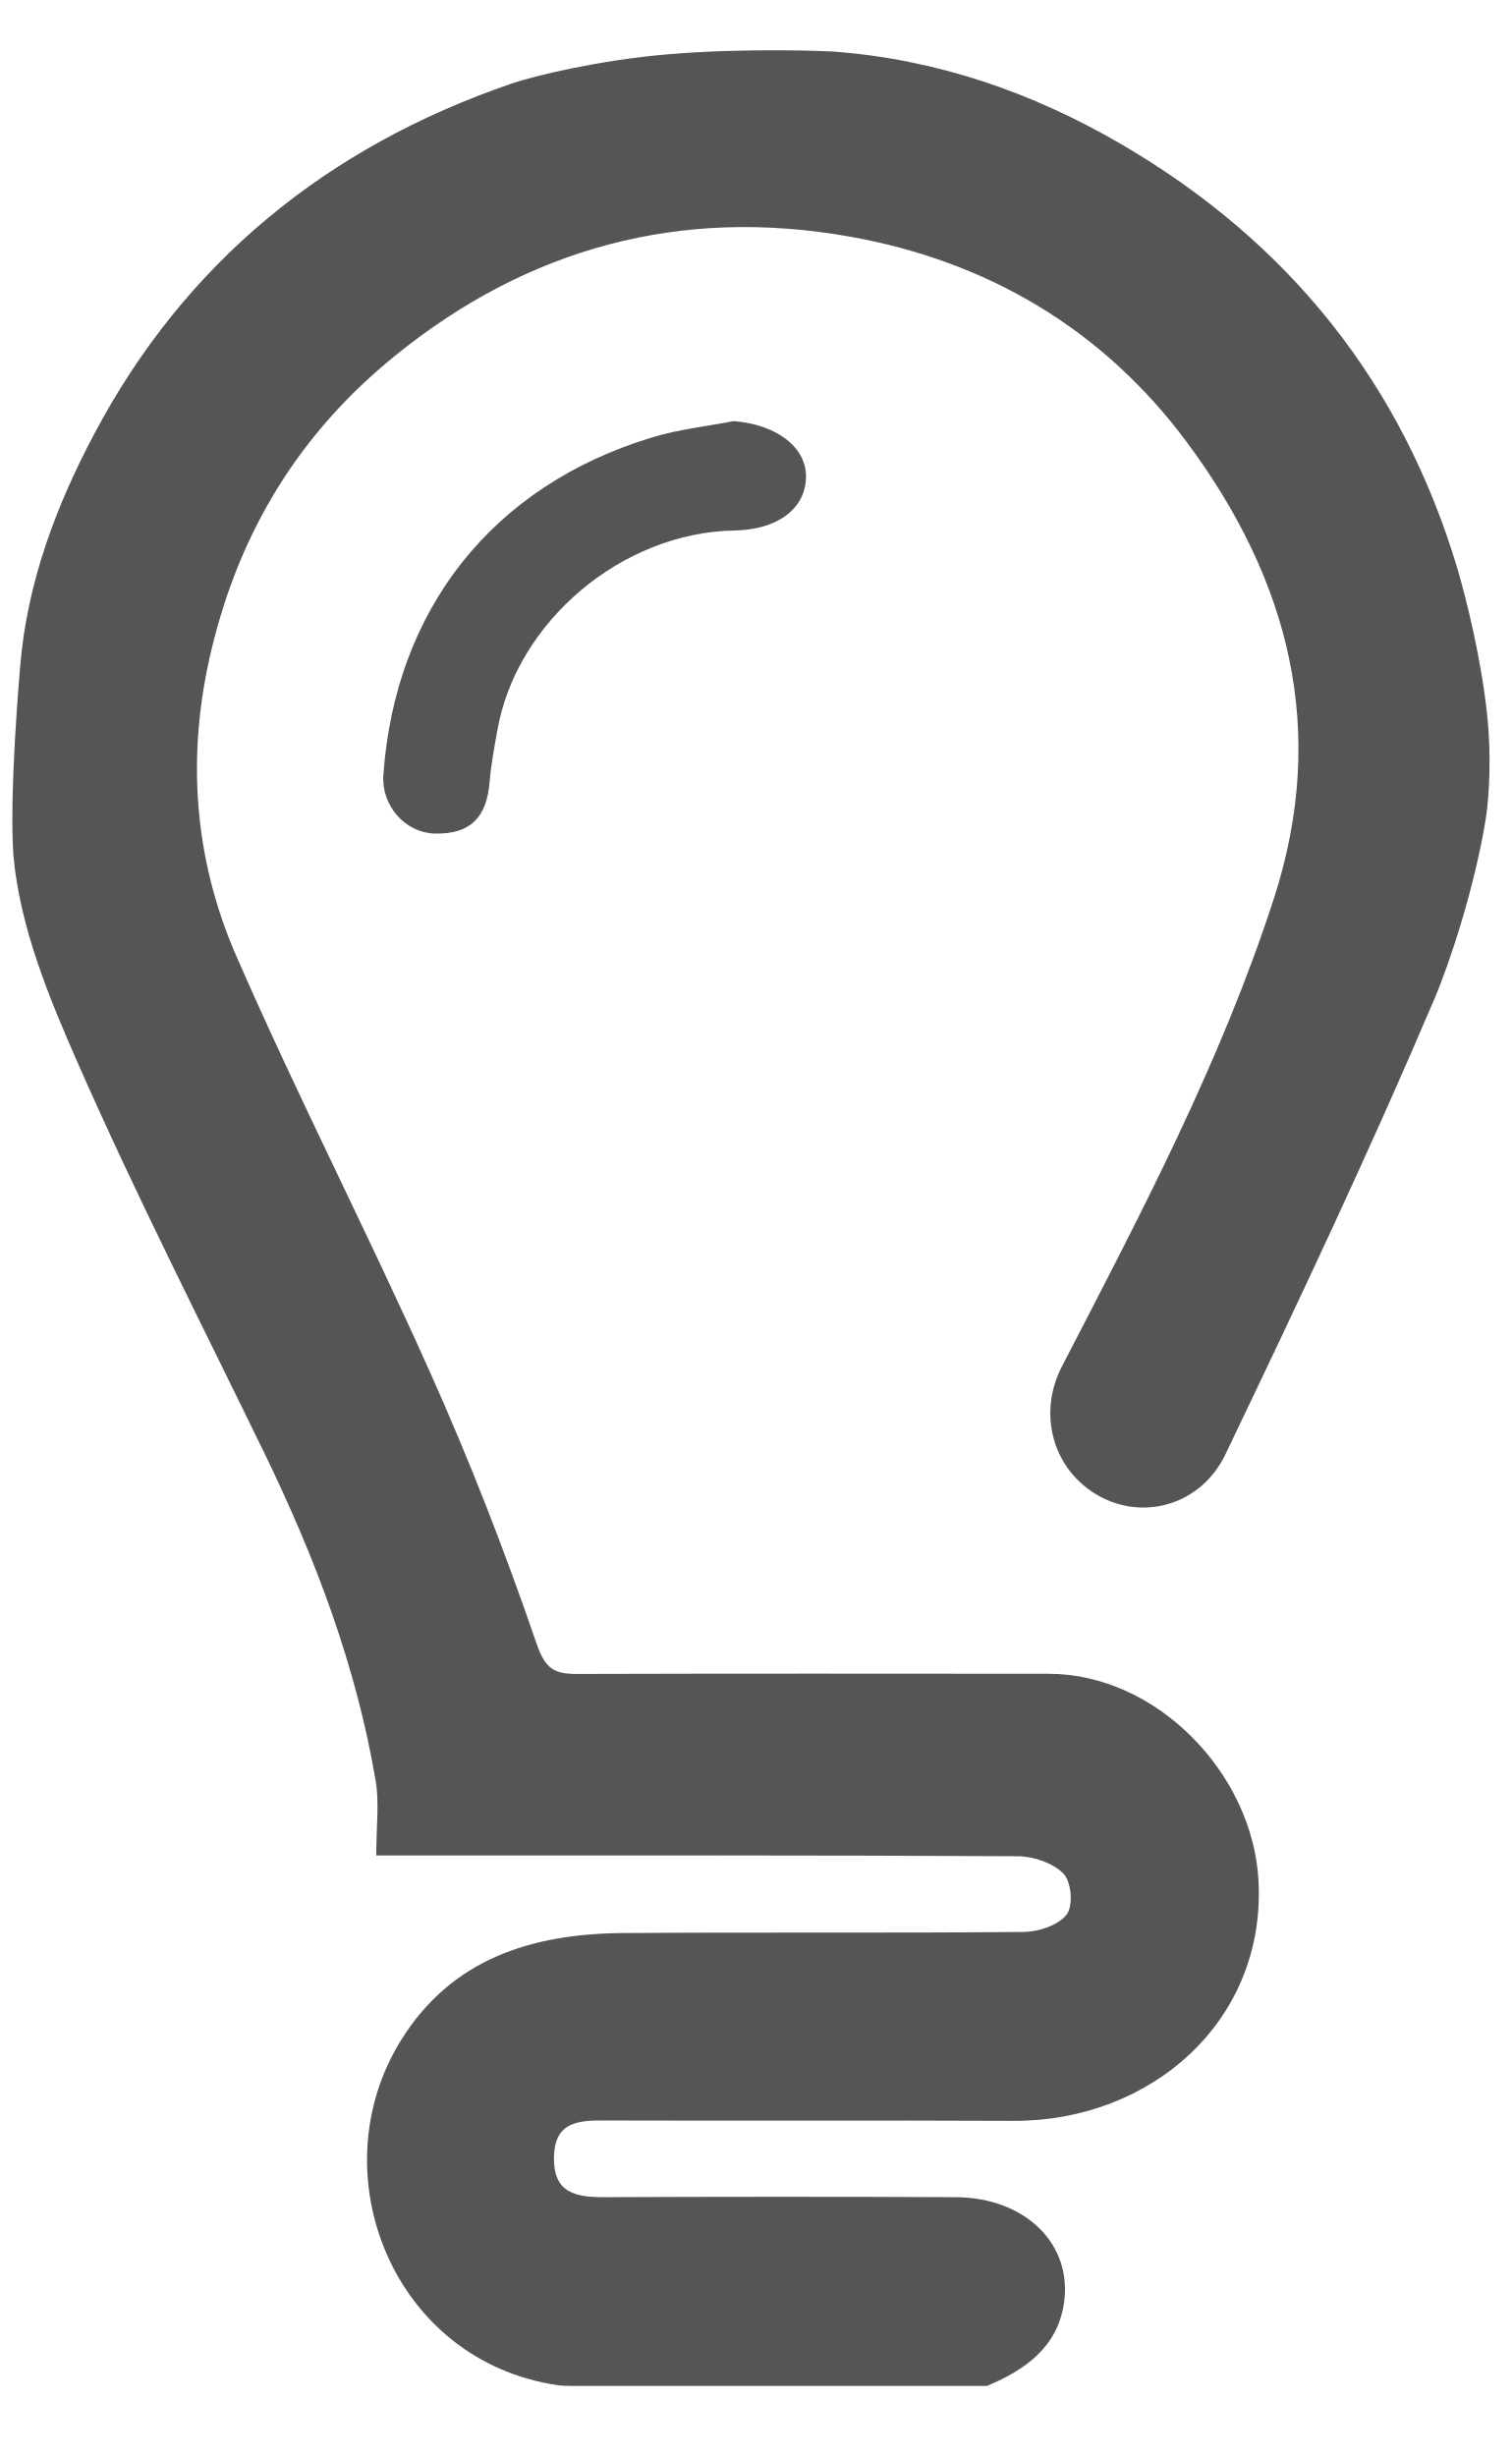
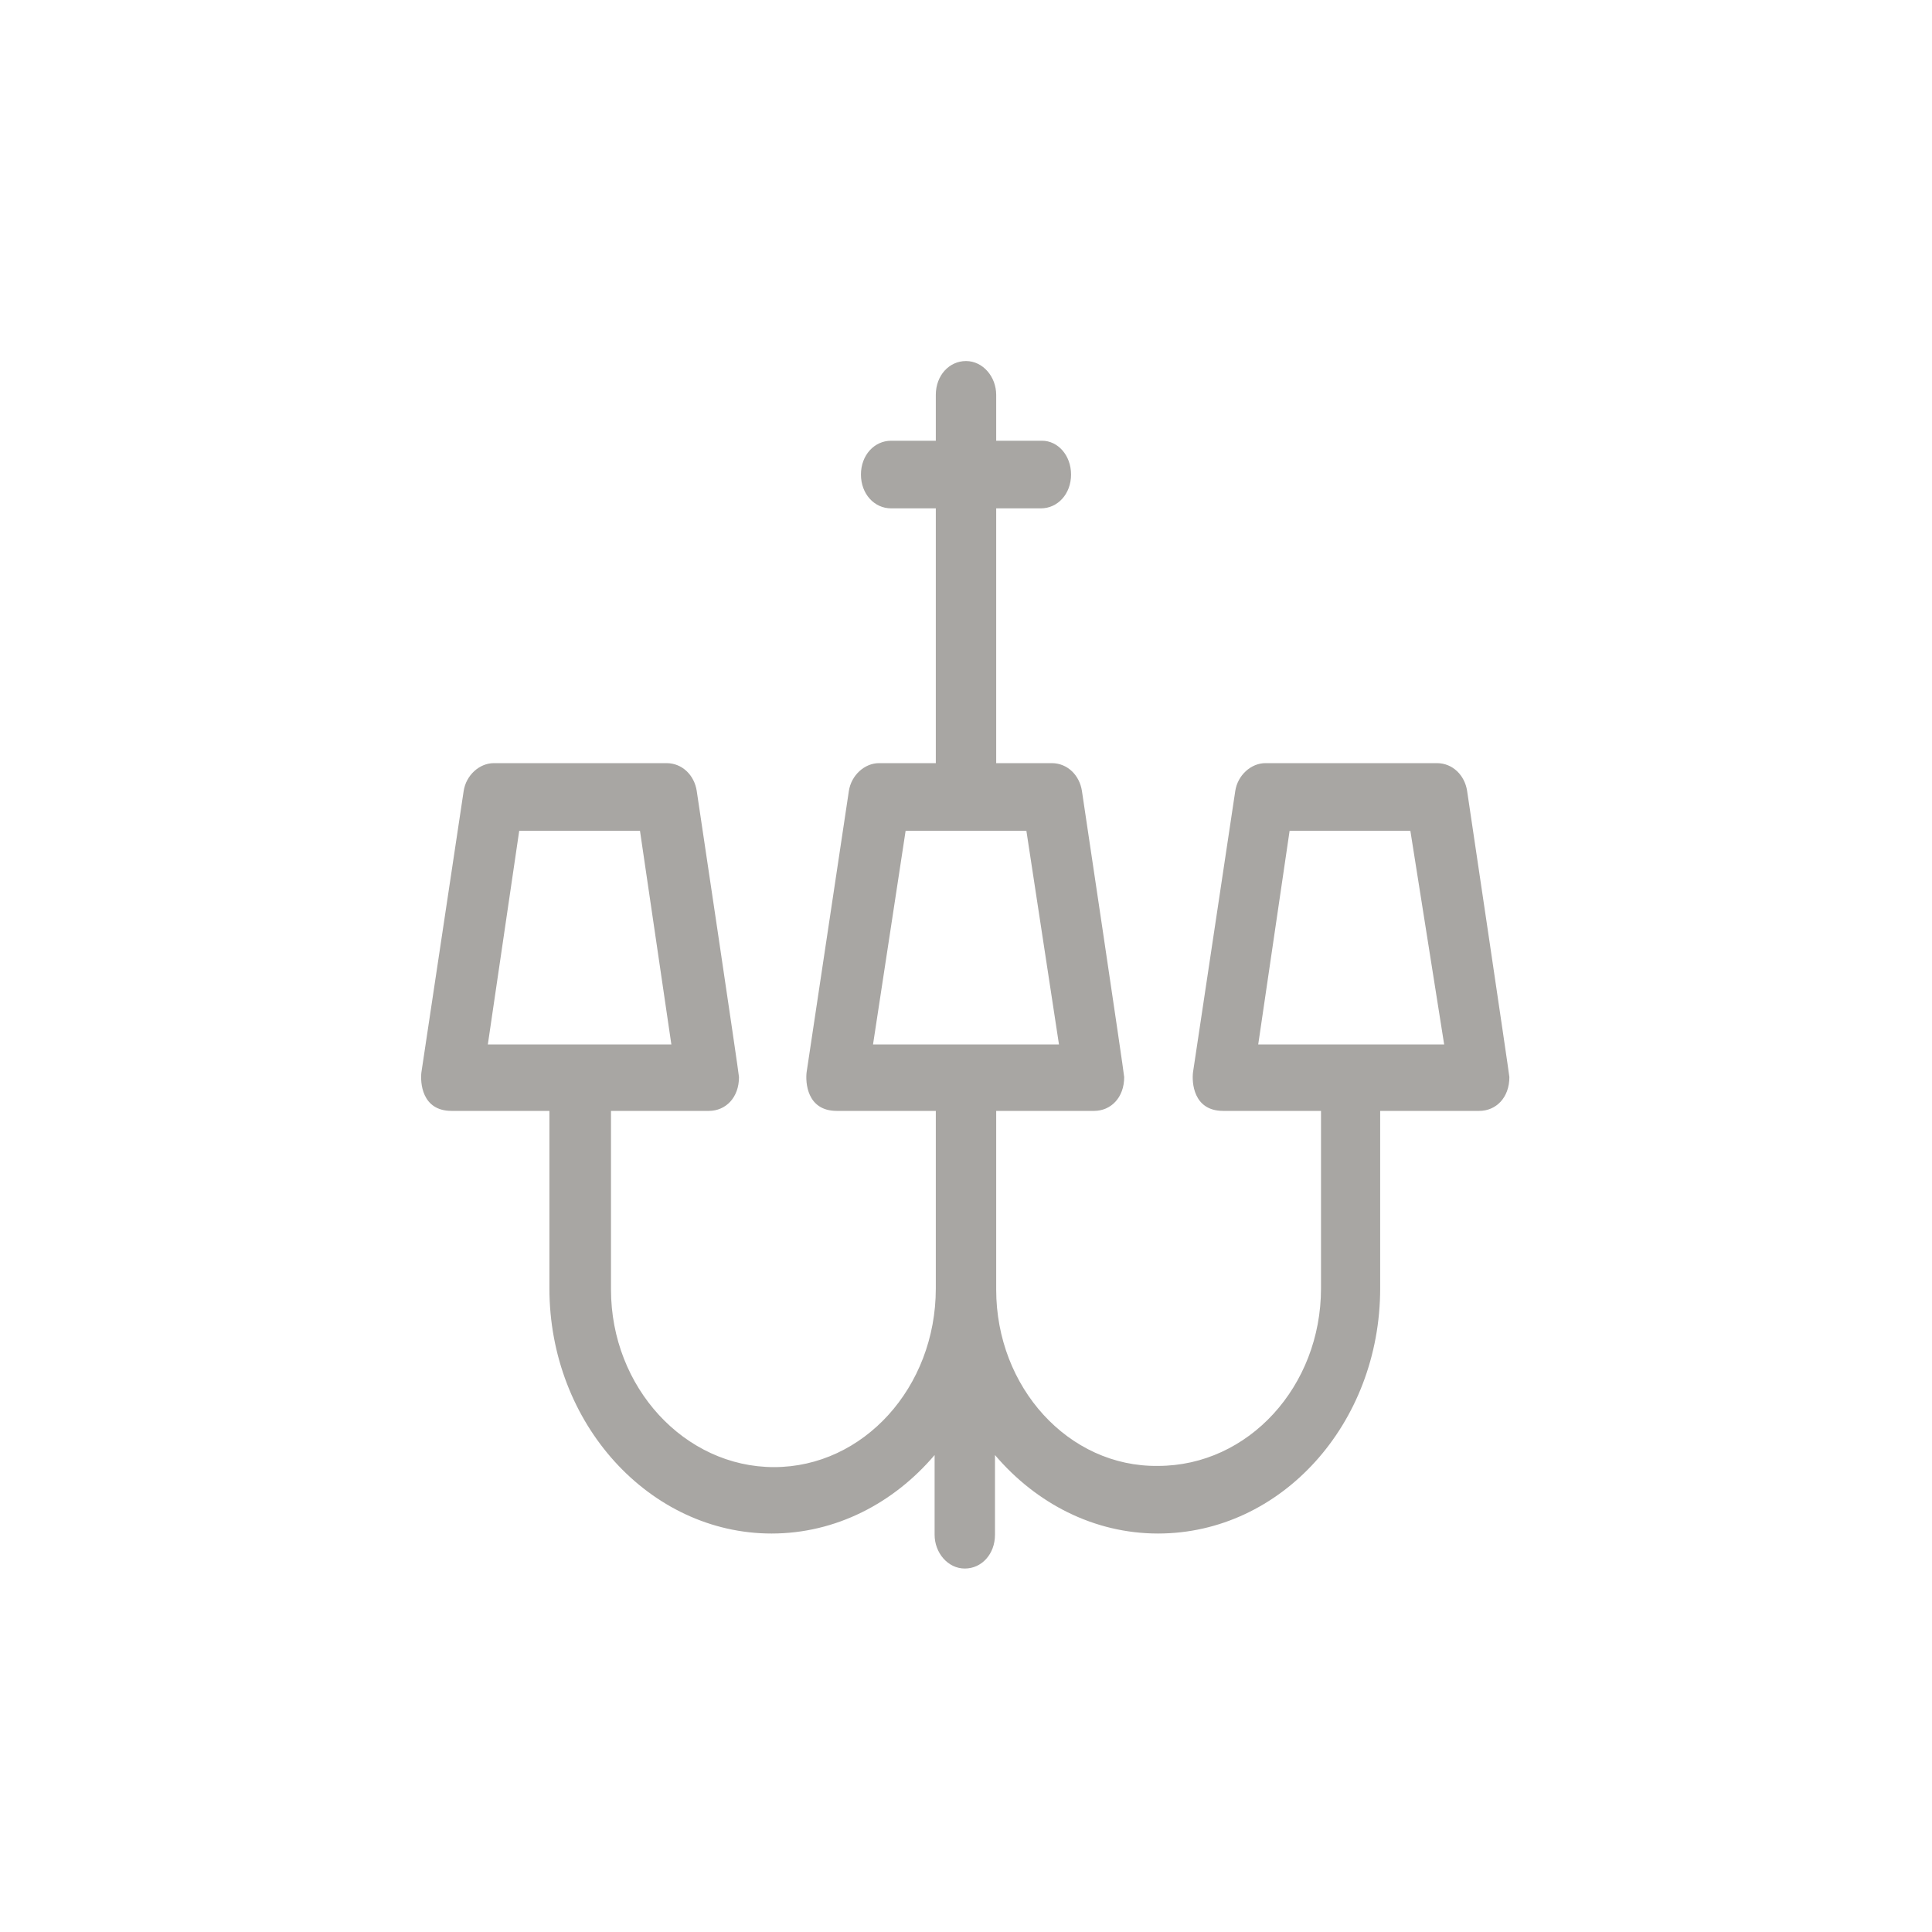
- <svg xmlns="http://www.w3.org/2000/svg" width="16px" height="26px" viewBox="0 0 16 26" version="1.1">
-   <defs />
-   <g id="Page-1" stroke="none" stroke-width="1" fill="none" fill-rule="evenodd">
-     <g id="Control-screen-Copy-3" transform="translate(-171, -139)" fill="#555554">
-       <g id="Control-1-Copy-2" transform="translate(156, 128)">
-         <g id="Bulb" transform="translate(15, 11)">
-           <path d="M15.178,10.59 C14.488,12.21 13.734,13.806 12.972,15.396 C12.715,15.932 12.107,16.101 11.632,15.836 C11.14,15.561 10.984,14.962 11.24,14.468 C12.074,12.855 12.923,11.247 13.485,9.512 C14.061,7.733 13.649,6.144 12.565,4.683 C11.68,3.489 10.456,2.764 8.995,2.505 C7.211,2.188 5.594,2.62 4.182,3.766 C3.171,4.585 2.543,5.618 2.242,6.863 C1.971,7.979 2.047,9.078 2.5,10.117 C3.149,11.605 3.893,13.052 4.555,14.533 C4.974,15.468 5.346,16.426 5.678,17.394 C5.77,17.664 5.862,17.722 6.111,17.721 C7.773,17.716 9.435,17.718 11.098,17.719 C12.245,17.719 13.259,18.774 13.322,19.905 C13.404,21.386 12.193,22.459 10.724,22.452 C9.28,22.445 7.835,22.453 6.391,22.448 C6.108,22.447 5.873,22.469 5.864,22.833 C5.855,23.213 6.089,23.261 6.395,23.26 C7.635,23.255 8.875,23.254 10.115,23.26 C10.854,23.263 11.358,23.758 11.262,24.388 C11.191,24.849 10.853,25.089 10.448,25.258 L6.031,25.258 C5.992,25.257 5.952,25.257 5.909,25.251 C4.16,24.999 3.37,23.011 4.243,21.602 C4.777,20.738 5.625,20.472 6.589,20.464 C8.006,20.453 9.424,20.466 10.841,20.452 C10.998,20.45 11.206,20.379 11.292,20.267 C11.362,20.175 11.342,19.923 11.259,19.837 C11.151,19.724 10.942,19.652 10.777,19.651 C8.678,19.639 6.578,19.643 4.479,19.643 L3.983,19.643 C3.983,19.333 4.016,19.088 3.977,18.855 C3.773,17.643 3.342,16.504 2.806,15.398 C2.136,14.019 1.438,12.652 0.822,11.25 C0.515,10.553 0.21,9.812 0.142,9.056 C0.095,8.388 0.212,7.079 0.214,7.05 C0.286,6.17 0.595,5.351 1.001,4.587 C1.958,2.783 3.457,1.556 5.412,0.886 C5.657,0.801 6.357,0.635 7.067,0.575 C7.927,0.502 8.796,0.544 8.812,0.545 C9.913,0.626 10.926,0.977 11.867,1.525 C13.653,2.566 14.846,4.07 15.429,6.024 C15.517,6.321 15.68,6.967 15.743,7.573 C15.791,8.023 15.76,8.463 15.73,8.655 C15.616,9.372 15.352,10.183 15.178,10.59" id="Fill-1" />
-           <path d="M7.766,4.458 C8.222,4.493 8.545,4.737 8.532,5.064 C8.519,5.393 8.224,5.608 7.774,5.616 C6.587,5.636 5.469,6.577 5.265,7.73 C5.233,7.911 5.198,8.092 5.183,8.275 C5.153,8.659 4.974,8.834 4.599,8.824 C4.292,8.815 4.035,8.532 4.058,8.204 C4.182,6.464 5.198,5.147 6.904,4.63 C7.183,4.545 7.478,4.514 7.766,4.458" id="Fill-4" />
-         </g>
-       </g>
+ <svg xmlns="http://www.w3.org/2000/svg" version="1.1" id="Layer_1" x="0px" y="0px" width="160px" height="160px" viewBox="-69.5 -69.5 160 160" enable-background="new -69.5 -69.5 160 160" xml:space="preserve">
+   <g id="Symbols">
+     <g id="Chandelier">
+       <path id="Shape" fill="#A8A6A3" d="M52-4c-0.2-1.3-1.2-2.3-2.5-2.3H35.3c-1.2,0-2.3,1-2.5,2.3l-3.5,23.3c-0.1,0.8,0,3.2,2.5,3.2    h8.1v14.7c0,8.1-6,14.7-13.5,14.7C19,52,13,45.4,13,37.3V22.5h8.1c1.4,0,2.5-1.1,2.5-2.8c0-0.3-3.5-23.7-3.5-23.7    c-0.2-1.3-1.2-2.3-2.5-2.3H13v-21.1h3.7c1.4,0,2.5-1.2,2.5-2.8S18.1-33,16.8-33H13v-3.8c0-1.5-1.1-2.8-2.5-2.8    c-1.4,0-2.5,1.2-2.5,2.8v3.8H4.3c-1.4,0-2.5,1.2-2.5,2.8s1.1,2.8,2.5,2.8H8v21.1H3.3c-1.2,0-2.3,1-2.5,2.3l-3.5,23.3    c-0.1,0.8,0,3.2,2.5,3.2H8v14.7C8,45.4,2,52-5.4,52c-7.4,0-13.5-6.6-13.5-14.7V22.5h8.1c1.4,0,2.5-1.1,2.5-2.8    c0-0.3-3.5-23.7-3.5-23.7C-12-5.3-13-6.3-14.3-6.3h-14.3c-1.2,0-2.3,1-2.5,2.3l-3.5,23.3c-0.1,0.8,0,3.2,2.5,3.2h8.1v14.7    c0,11.2,8.3,20.3,18.4,20.3c5.3,0,10.1-2.5,13.5-6.5v6.6c0,1.5,1.1,2.8,2.5,2.8c1.4,0,2.5-1.2,2.5-2.8v-6.6    c3.4,4,8.2,6.5,13.5,6.5c10.2,0,18.4-9.1,18.4-20.3V22.5H53c1.4,0,2.5-1.1,2.5-2.8C55.5,19.5,52-4,52-4z M-29.1,17l2.6-17.7h10    l2.6,17.7H-29.1z M2.8,17L5.5-0.7h10L18.2,17H2.8z M34.7,17l2.6-17.7h10L50.1,17H34.7z" />
    </g>
  </g>
</svg>
